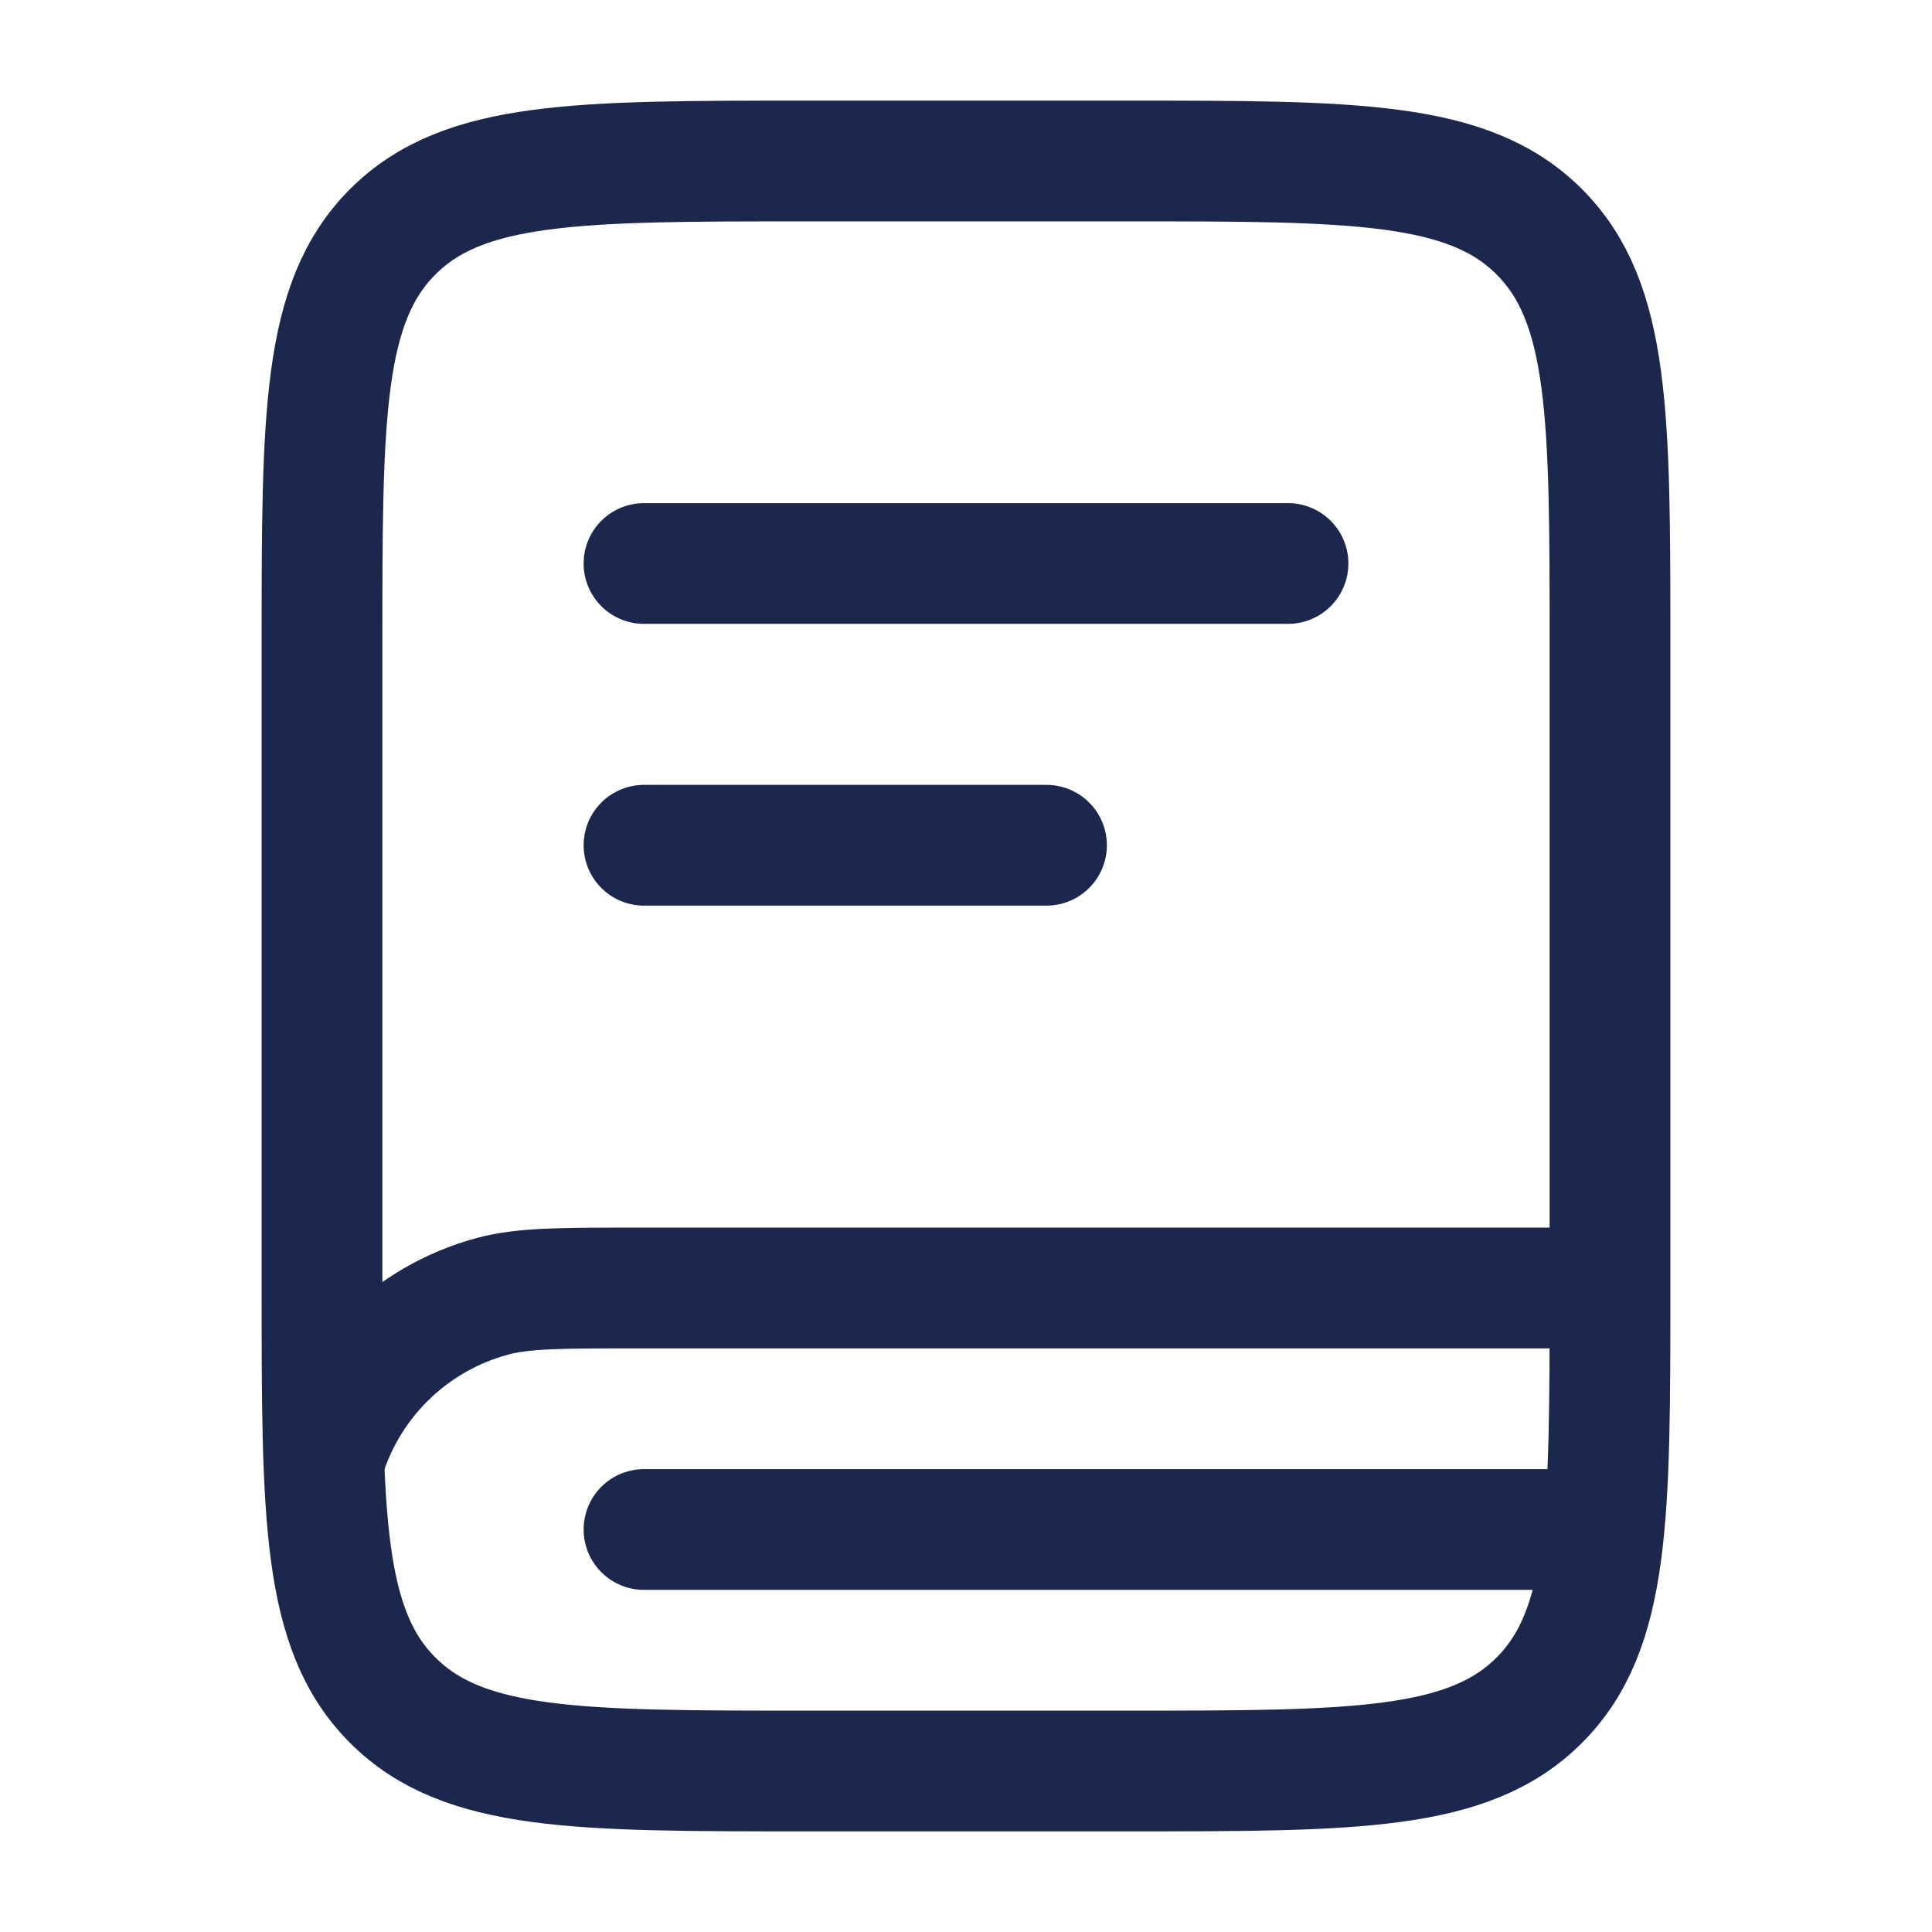
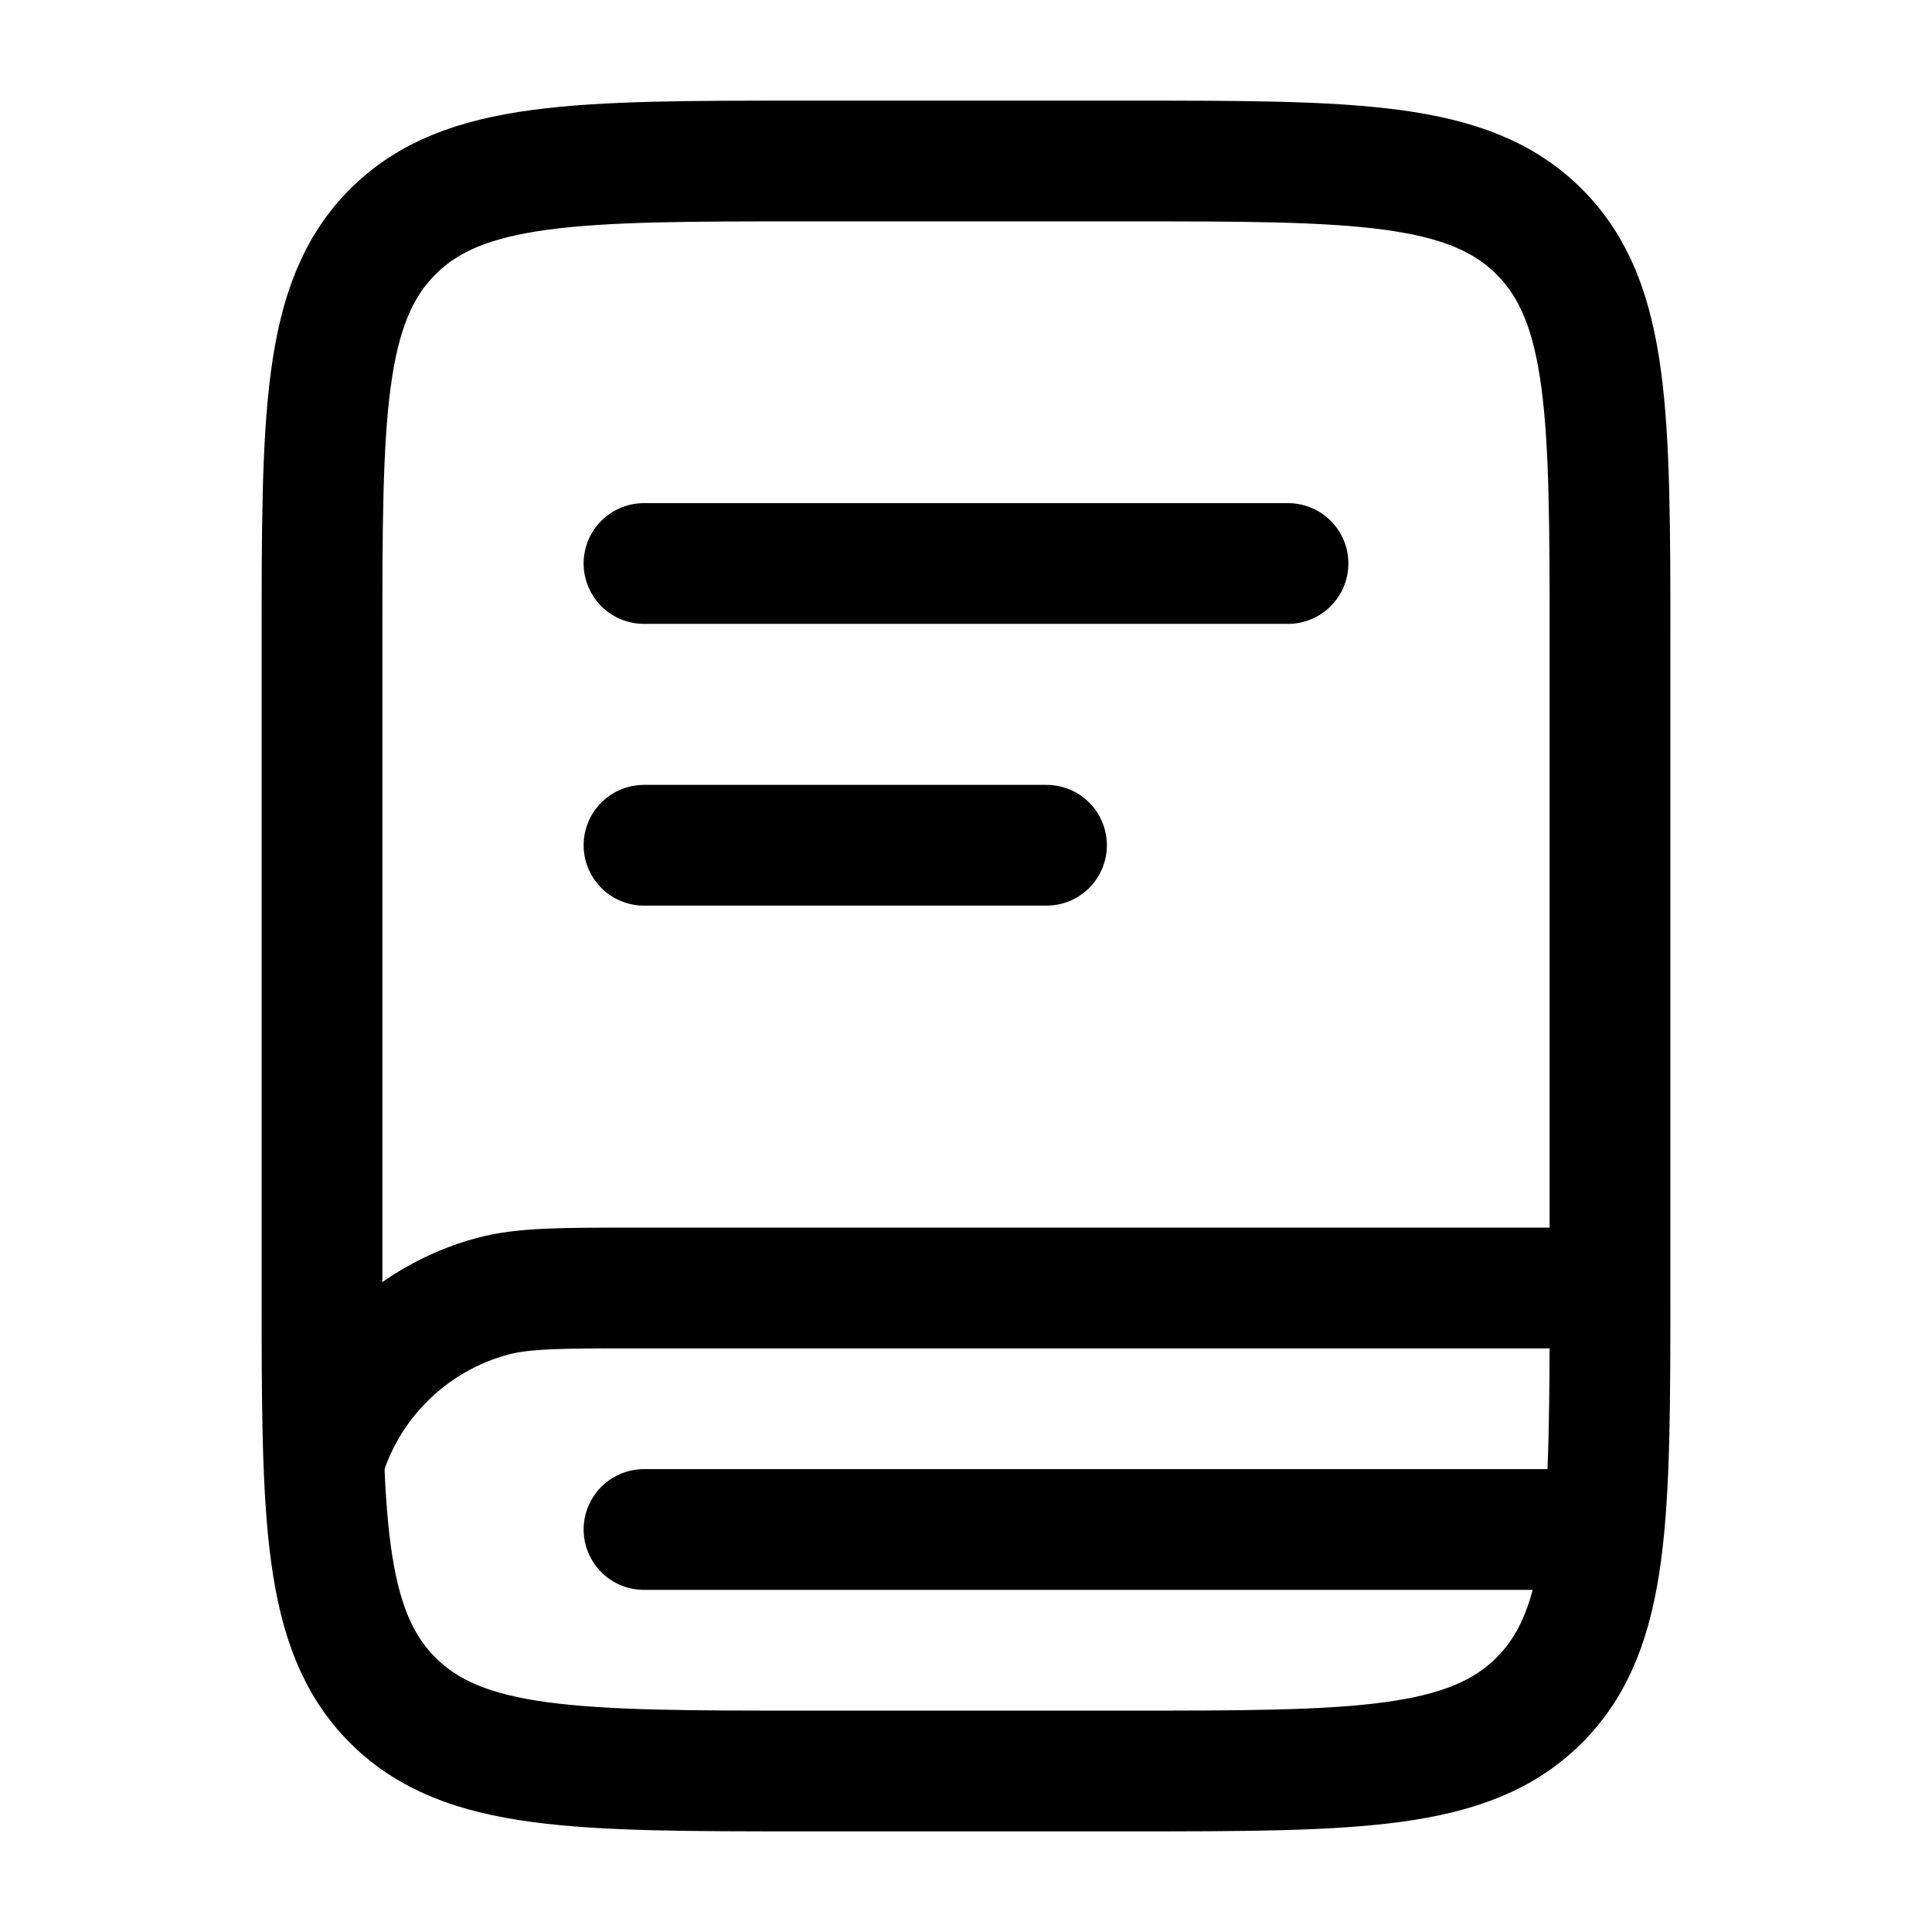
<svg xmlns="http://www.w3.org/2000/svg" width="800px" height="800px" viewBox="0 0 24 24" fill="none">
-   <path d="M4 8C4 5.172 4 3.757 4.879 2.879C5.757 2 7.172 2 10 2H14C16.828 2 18.243 2 19.121 2.879C20 3.757 20 5.172 20 8V16C20 18.828 20 20.243 19.121 21.121C18.243 22 16.828 22 14 22H10C7.172 22 5.757 22 4.879 21.121C4 20.243 4 18.828 4 16V8Z" stroke="#1C274D" stroke-width="1.5" />
-   <path d="M19.898 16H7.898C6.968 16 6.503 16 6.121 16.102C5.086 16.38 4.277 17.188 4 18.224" stroke="#1C274D" stroke-width="1.5" />
-   <path d="M8 7H16" stroke="#1C274D" stroke-width="1.5" stroke-linecap="round" />
-   <path d="M8 10.5H13" stroke="#1C274D" stroke-width="1.5" stroke-linecap="round" />
-   <path d="M19.5 19H8" stroke="#1C274D" stroke-width="1.5" stroke-linecap="round" />
+   <path d="M4 8C4 5.172 4 3.757 4.879 2.879C5.757 2 7.172 2 10 2H14C16.828 2 18.243 2 19.121 2.879C20 3.757 20 5.172 20 8V16C20 18.828 20 20.243 19.121 21.121C18.243 22 16.828 22 14 22H10C7.172 22 5.757 22 4.879 21.121C4 20.243 4 18.828 4 16V8Z" stroke="currentColor" stroke-width="1.5" />
+   <path d="M19.898 16H7.898C6.968 16 6.503 16 6.121 16.102C5.086 16.38 4.277 17.188 4 18.224" stroke="currentColor" stroke-width="1.5" />
+   <path d="M8 7H16" stroke="currentColor" stroke-width="1.5" stroke-linecap="round" />
+   <path d="M8 10.5H13" stroke="currentColor" stroke-width="1.5" stroke-linecap="round" />
+   <path d="M19.5 19H8" stroke="currentColor" stroke-width="1.5" stroke-linecap="round" />
</svg>
